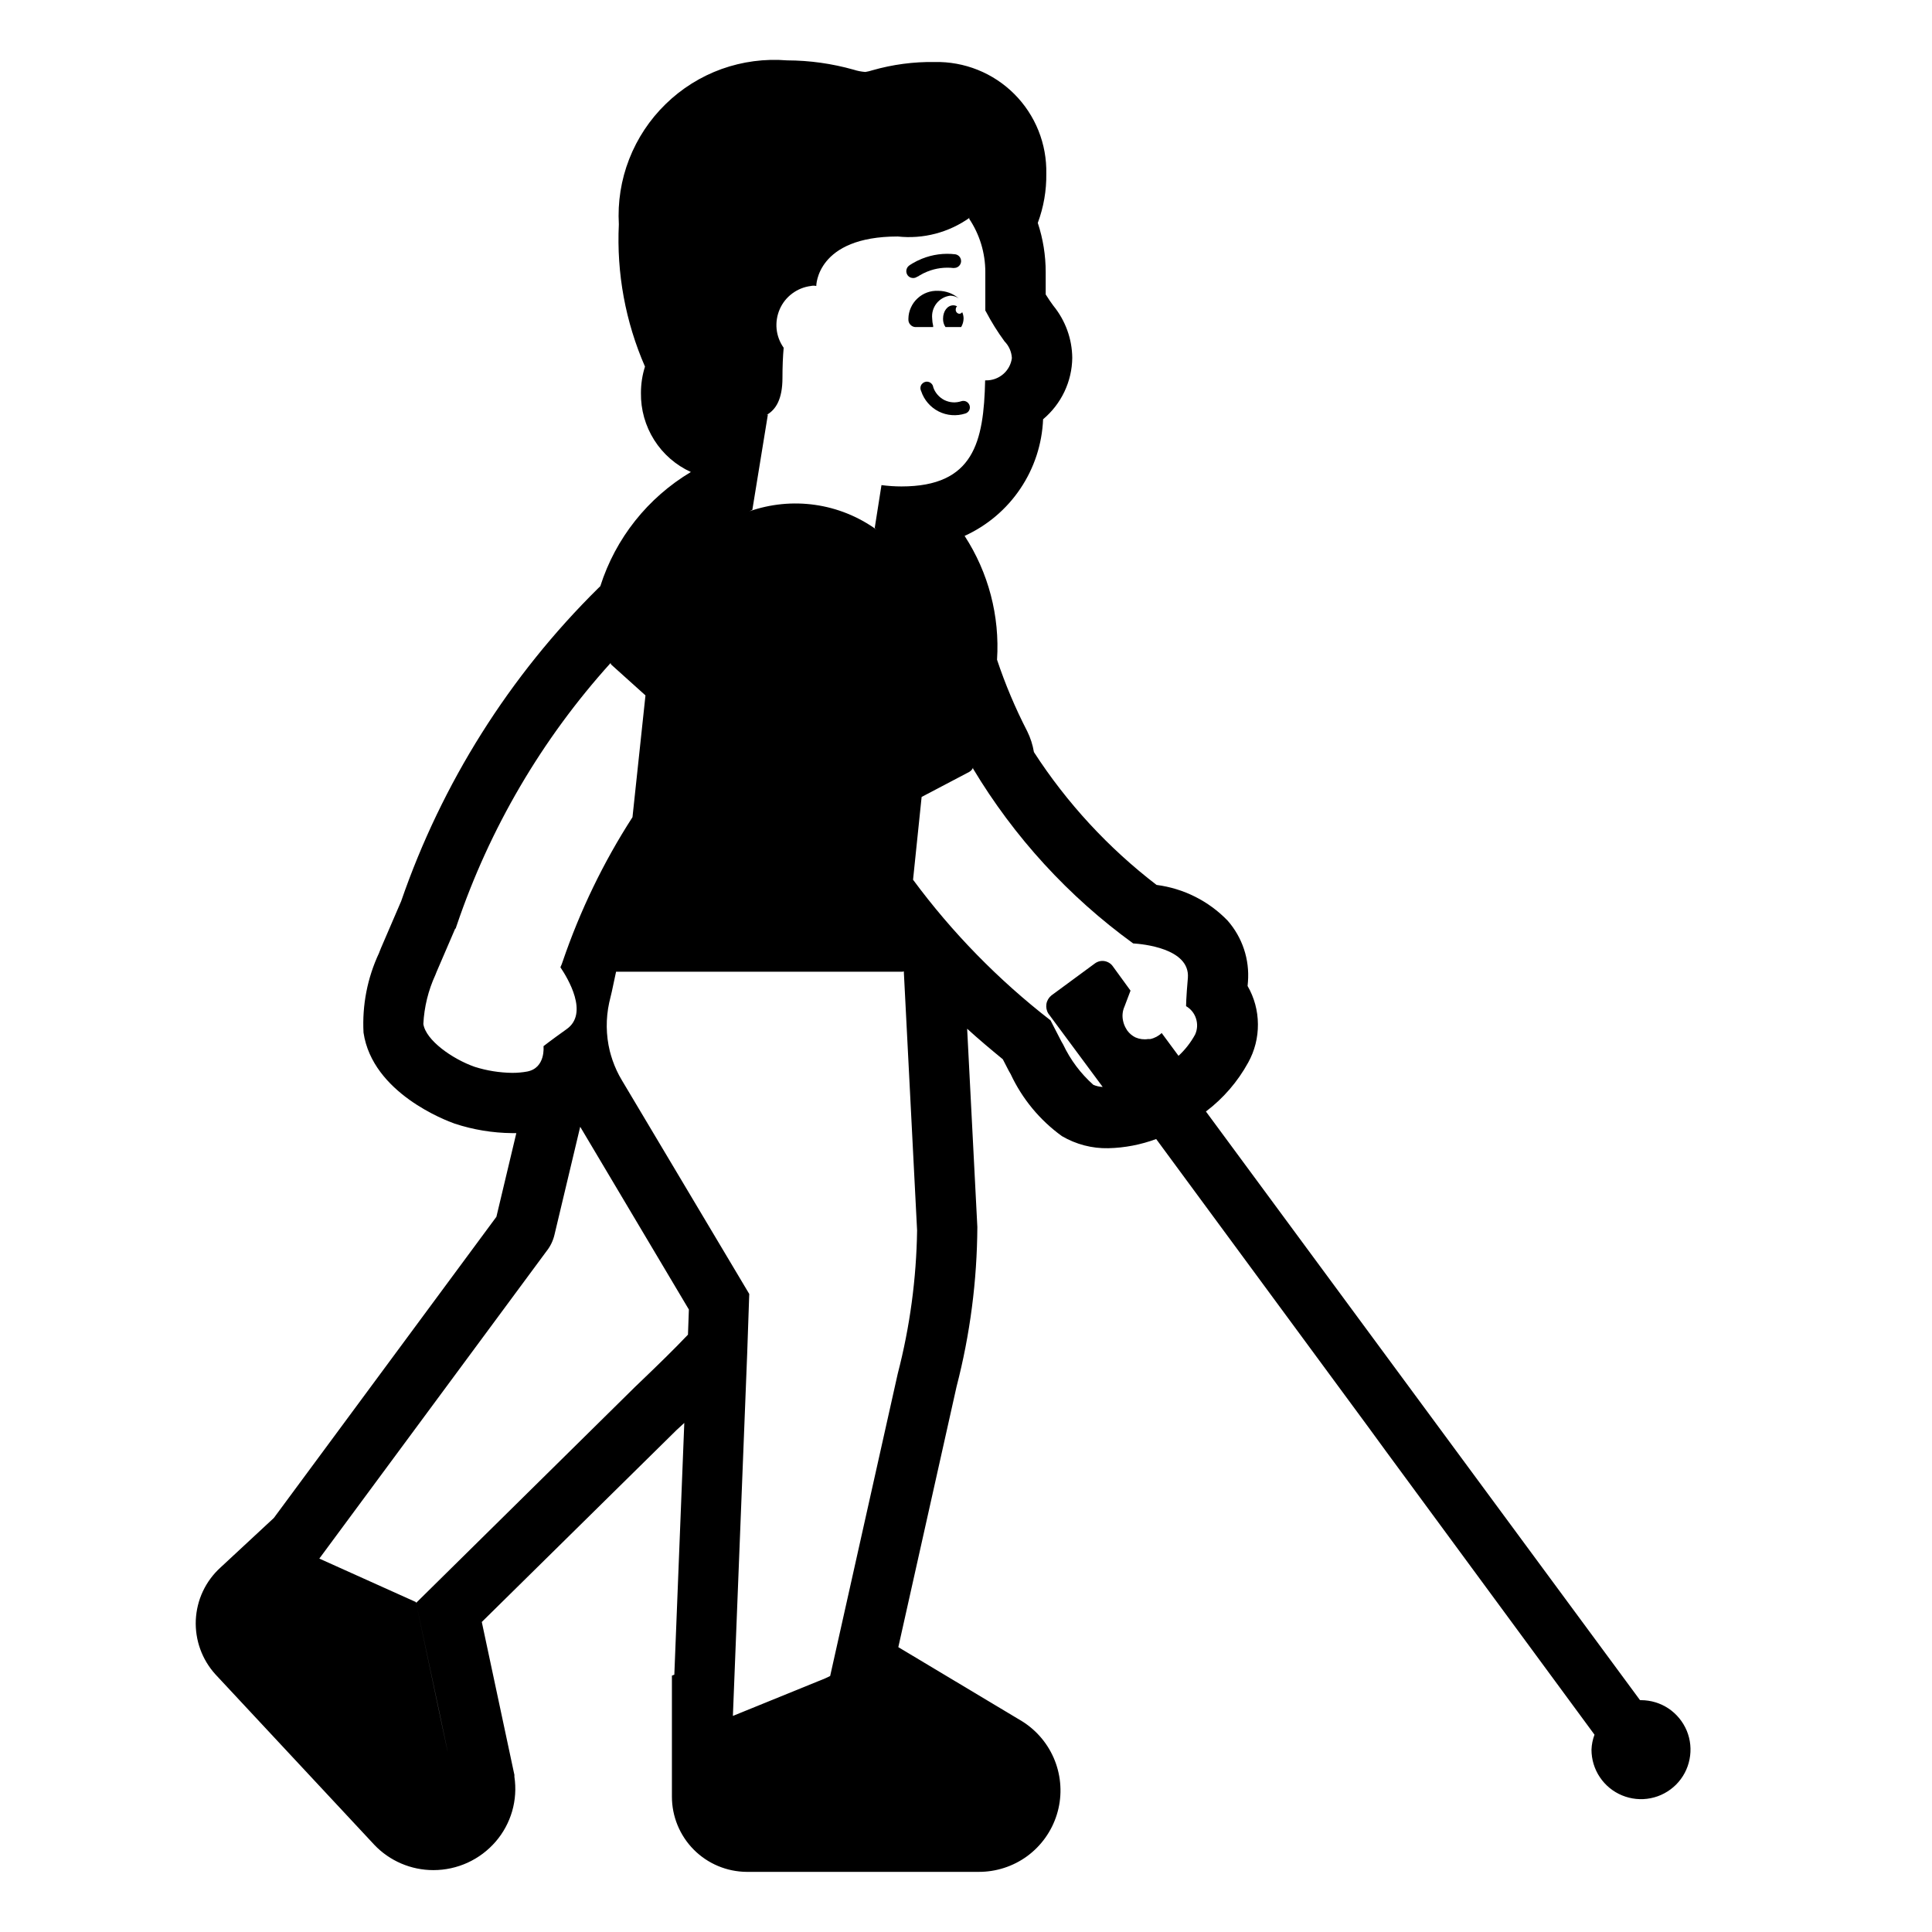
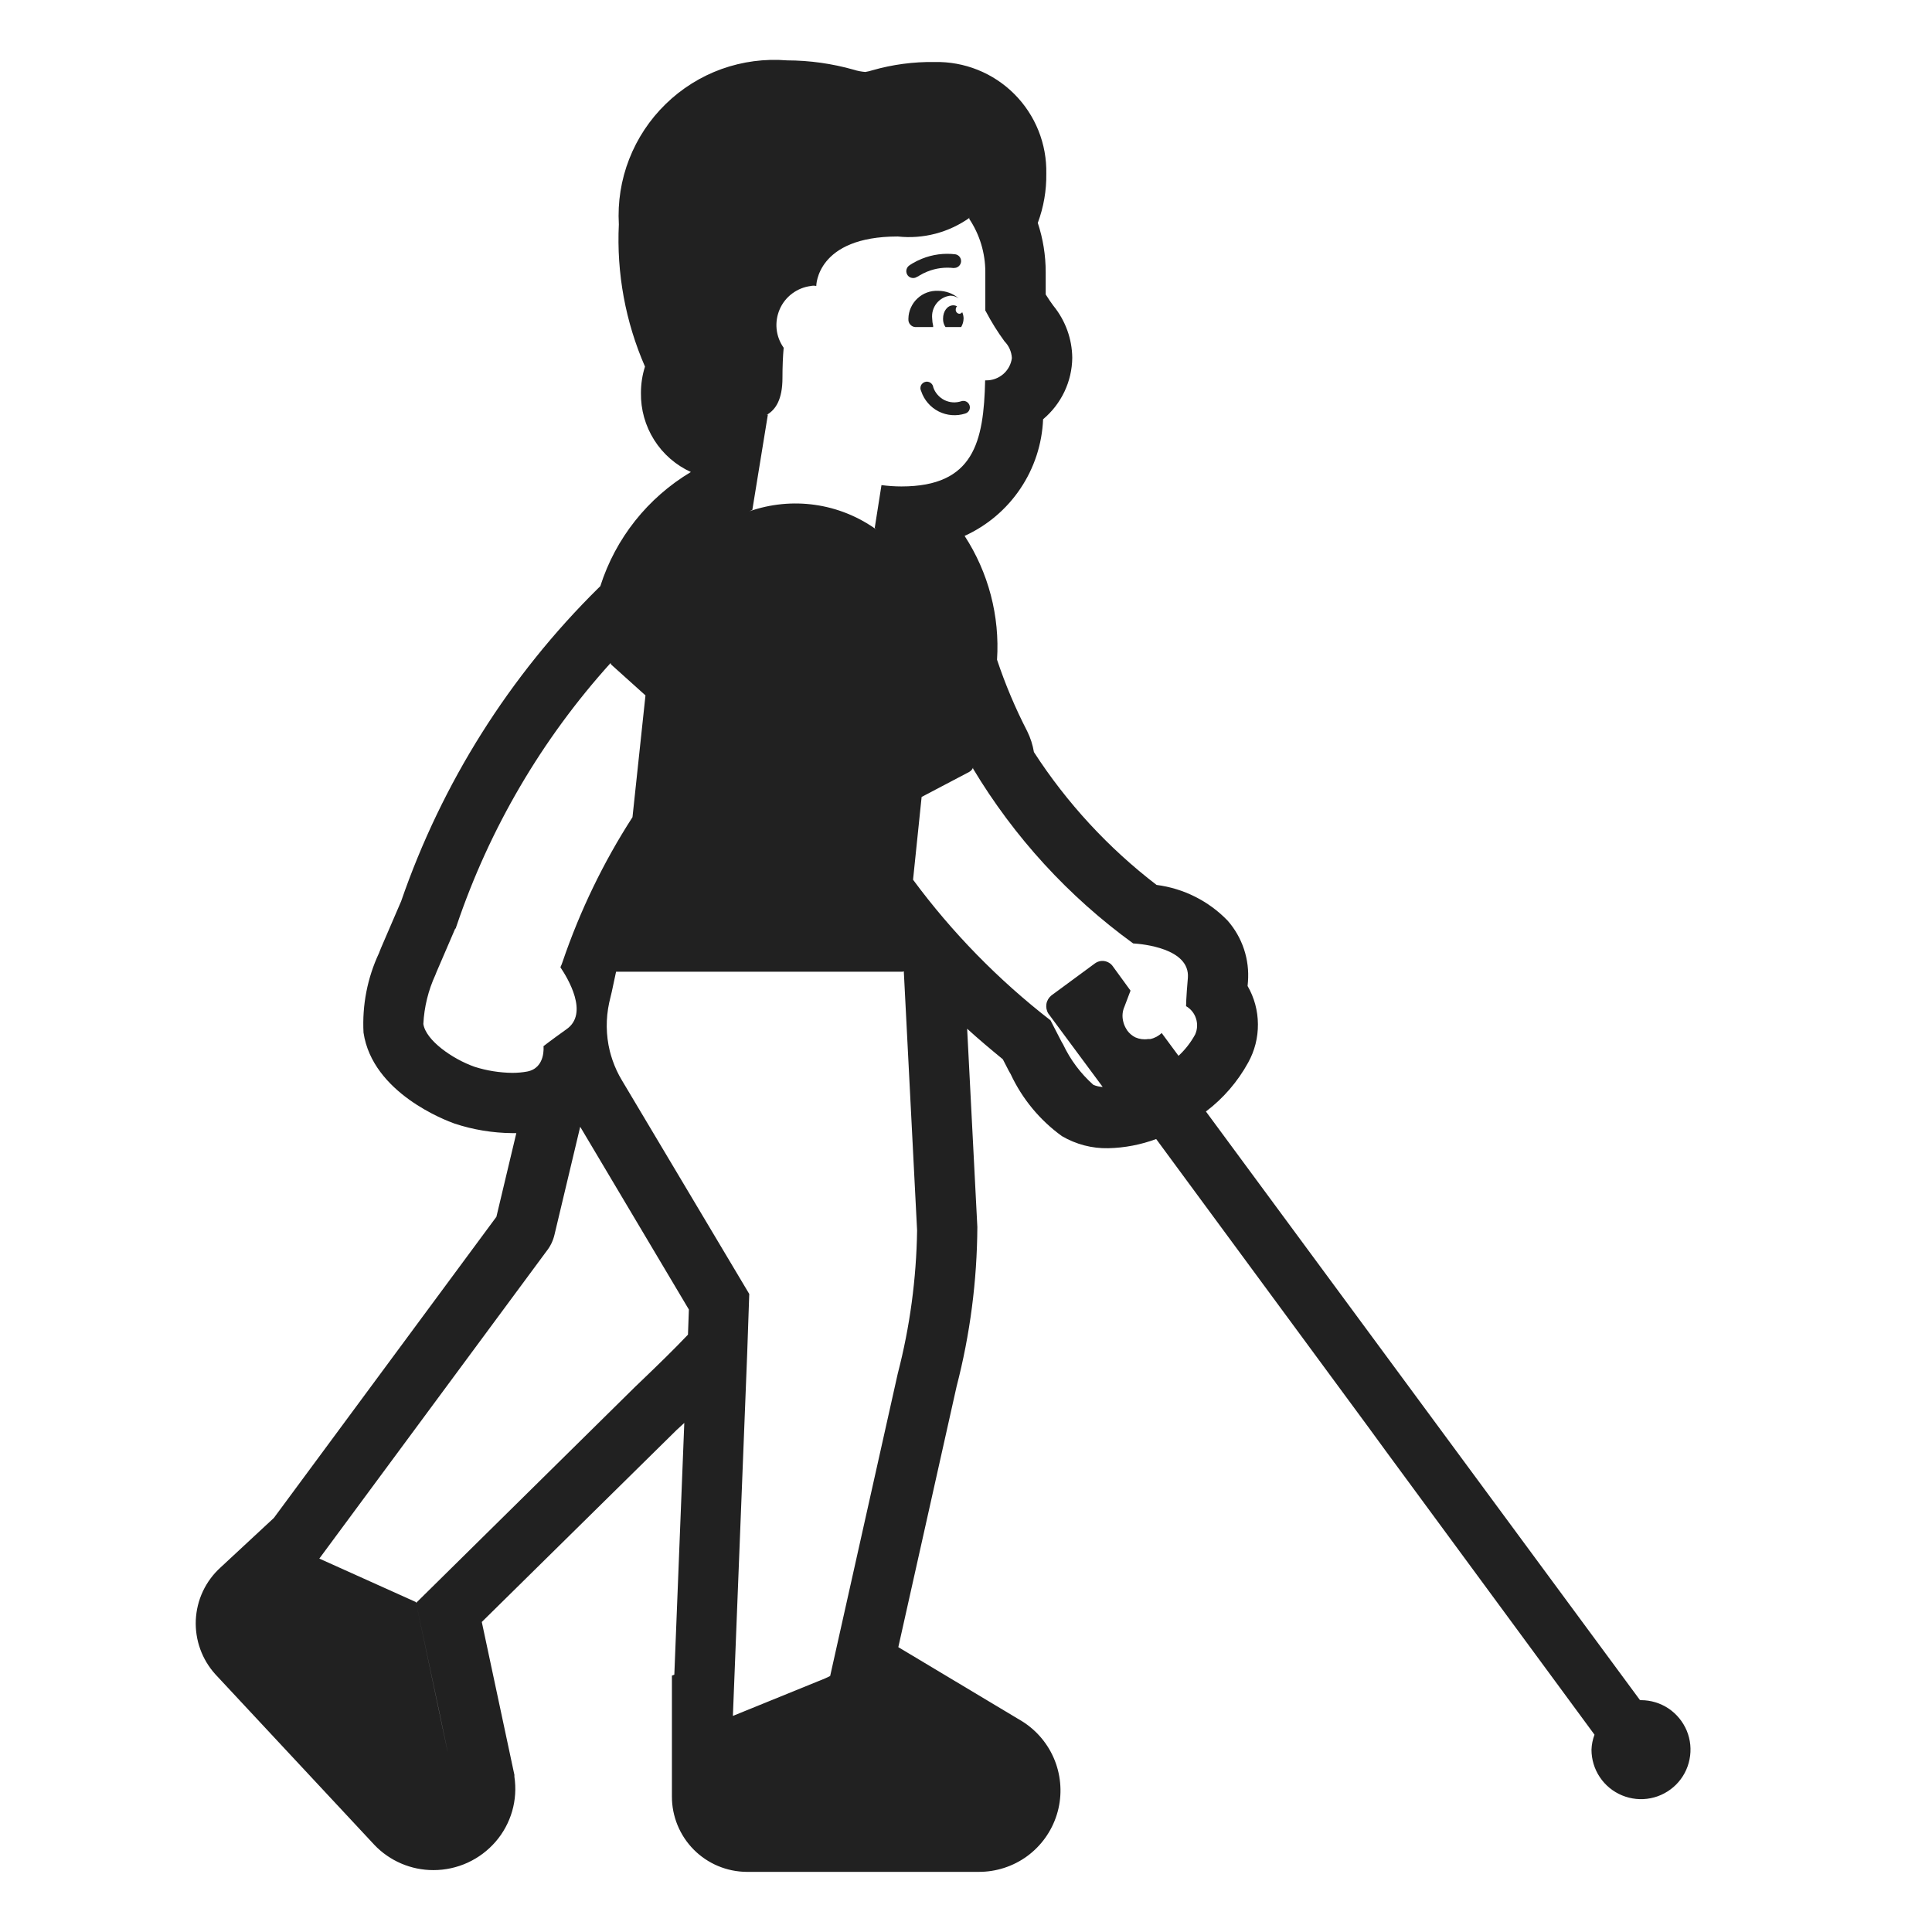
<svg xmlns="http://www.w3.org/2000/svg" width="32" height="32" viewBox="0 0 32 32" fill="none">
-   <path d="M15.8 4.44C15.65 4.422 15.498 4.442 15.358 4.499C15.315 4.516 15.273 4.537 15.233 4.561L15.202 4.581H15.195C15.171 4.6 15.141 4.608 15.111 4.604C15.081 4.601 15.054 4.586 15.035 4.562C15.017 4.538 15.008 4.507 15.012 4.477C15.016 4.447 15.031 4.42 15.055 4.401L15.068 4.392L15.07 4.39C15.08 4.383 15.093 4.374 15.111 4.364C15.162 4.334 15.214 4.308 15.269 4.286C15.445 4.215 15.636 4.189 15.824 4.212C15.853 4.217 15.879 4.233 15.896 4.256C15.914 4.28 15.921 4.309 15.918 4.338C15.914 4.367 15.899 4.394 15.877 4.412C15.854 4.431 15.825 4.44 15.796 4.438L15.8 4.44Z" fill="black" />
-   <path d="M15.54 4.817C15.665 4.817 15.785 4.861 15.88 4.942C15.839 4.913 15.79 4.898 15.74 4.897C15.65 4.908 15.568 4.954 15.512 5.025C15.456 5.096 15.43 5.187 15.44 5.277C15.441 5.317 15.446 5.357 15.456 5.396V5.417H15.156C15.124 5.414 15.095 5.398 15.075 5.374C15.054 5.35 15.044 5.319 15.046 5.287V5.277C15.047 5.214 15.061 5.152 15.087 5.095C15.113 5.037 15.15 4.985 15.196 4.943C15.242 4.9 15.296 4.866 15.355 4.845C15.414 4.823 15.477 4.814 15.54 4.817Z" fill="black" />
-   <path d="M15.66 5.417C15.632 5.376 15.618 5.327 15.62 5.277C15.62 5.157 15.69 5.057 15.79 5.057C15.812 5.057 15.833 5.063 15.852 5.073C15.845 5.08 15.839 5.088 15.835 5.098C15.832 5.107 15.83 5.117 15.83 5.127C15.829 5.135 15.83 5.144 15.833 5.152C15.836 5.16 15.84 5.168 15.845 5.174C15.851 5.181 15.858 5.186 15.865 5.19C15.873 5.194 15.881 5.196 15.89 5.197C15.899 5.197 15.909 5.194 15.917 5.189C15.925 5.185 15.932 5.178 15.937 5.17C15.952 5.203 15.96 5.24 15.96 5.277C15.959 5.326 15.945 5.374 15.92 5.417H15.66Z" fill="black" />
-   <path d="M15.258 6.48C15.251 6.466 15.246 6.451 15.245 6.435C15.244 6.419 15.247 6.404 15.252 6.389C15.258 6.374 15.267 6.361 15.279 6.351C15.29 6.34 15.304 6.332 15.319 6.327C15.334 6.322 15.35 6.32 15.365 6.322C15.381 6.324 15.396 6.33 15.409 6.338C15.422 6.347 15.434 6.358 15.442 6.371C15.451 6.384 15.456 6.399 15.458 6.415C15.473 6.461 15.498 6.503 15.53 6.539C15.561 6.575 15.6 6.605 15.643 6.627C15.687 6.648 15.734 6.661 15.782 6.664C15.83 6.667 15.878 6.66 15.924 6.645C15.951 6.636 15.981 6.639 16.006 6.652C16.031 6.665 16.05 6.688 16.059 6.715C16.063 6.728 16.065 6.742 16.064 6.756C16.063 6.77 16.059 6.784 16.052 6.797C16.046 6.809 16.037 6.82 16.026 6.829C16.015 6.838 16.003 6.845 15.989 6.849C15.843 6.896 15.684 6.884 15.547 6.815C15.411 6.746 15.306 6.625 15.258 6.48Z" fill="black" />
-   <path d="M4.536 25.142L3.651 25.964C3.529 26.075 3.43 26.209 3.36 26.358C3.29 26.507 3.251 26.668 3.243 26.833C3.236 26.997 3.261 27.162 3.317 27.316C3.373 27.471 3.459 27.613 3.57 27.735L6.2 30.556C6.326 30.689 6.478 30.794 6.646 30.866C6.814 30.938 6.995 30.975 7.178 30.975C7.374 30.975 7.567 30.933 7.745 30.852C7.924 30.77 8.082 30.651 8.21 30.503C8.336 30.357 8.429 30.185 8.483 29.999C8.536 29.814 8.549 29.619 8.52 29.428V29.396L8.513 29.365L7.98 26.865L11.207 23.685L11.307 23.593L11.334 23.568L11.169 27.738L11.129 27.754V29.754C11.128 30.084 11.258 30.401 11.49 30.635C11.723 30.87 12.039 31.002 12.369 31.004H16.209C16.498 31.005 16.78 30.914 17.013 30.744C17.246 30.573 17.418 30.332 17.504 30.056C17.59 29.781 17.585 29.485 17.49 29.212C17.395 28.939 17.215 28.704 16.977 28.541L16.95 28.523L16.923 28.506L14.879 27.282L15.844 22.965C16.068 22.102 16.183 21.214 16.188 20.323L16.019 17.039C16.21 17.213 16.41 17.381 16.61 17.545L16.71 17.739L16.739 17.789C16.93 18.199 17.222 18.553 17.589 18.818C17.822 18.954 18.087 19.024 18.357 19.018C18.628 19.012 18.896 18.96 19.15 18.866L22.66 23.632L22.952 24.032L26.41 28.732C26.38 28.811 26.363 28.895 26.36 28.98C26.36 29.142 26.408 29.301 26.498 29.435C26.588 29.57 26.716 29.675 26.866 29.737C27.016 29.799 27.181 29.816 27.34 29.784C27.499 29.753 27.645 29.674 27.76 29.56C27.875 29.445 27.953 29.299 27.984 29.14C28.016 28.981 28 28.816 27.938 28.666C27.875 28.516 27.77 28.388 27.636 28.298C27.501 28.208 27.342 28.16 27.18 28.16H27.164L19.974 18.41C20.262 18.192 20.5 17.916 20.674 17.599C20.782 17.404 20.837 17.186 20.835 16.964C20.834 16.741 20.775 16.523 20.664 16.331L20.67 16.261C20.684 16.078 20.662 15.894 20.604 15.72C20.546 15.546 20.454 15.386 20.333 15.248C20.019 14.923 19.604 14.715 19.156 14.657C18.358 14.045 17.671 13.301 17.125 12.457C17.105 12.337 17.068 12.221 17.014 12.112C16.817 11.73 16.65 11.334 16.514 10.927C16.561 10.203 16.372 9.484 15.977 8.876C16.351 8.706 16.671 8.435 16.9 8.094C17.13 7.753 17.26 7.355 17.277 6.944C17.426 6.819 17.546 6.664 17.63 6.488C17.713 6.313 17.758 6.121 17.76 5.927C17.757 5.612 17.646 5.308 17.447 5.064C17.41 5.013 17.369 4.956 17.32 4.877V4.507C17.32 4.23 17.276 3.955 17.189 3.692C17.286 3.431 17.334 3.155 17.33 2.877C17.335 2.632 17.291 2.39 17.2 2.163C17.109 1.936 16.973 1.73 16.8 1.557C16.627 1.384 16.421 1.248 16.194 1.157C15.967 1.066 15.724 1.022 15.48 1.027C15.132 1.022 14.784 1.068 14.449 1.164C14.411 1.176 14.372 1.186 14.333 1.192C14.268 1.187 14.204 1.175 14.142 1.155C13.782 1.053 13.41 1.001 13.036 1C12.668 0.97 12.299 1.019 11.952 1.143C11.605 1.268 11.289 1.466 11.025 1.724C10.761 1.981 10.555 2.292 10.421 2.636C10.287 2.979 10.229 3.348 10.25 3.716C10.211 4.524 10.359 5.33 10.683 6.072C10.638 6.213 10.616 6.361 10.616 6.509C10.612 6.784 10.688 7.054 10.835 7.287C10.981 7.519 11.193 7.704 11.443 7.818C10.729 8.244 10.195 8.916 9.943 9.709L9.909 9.742C8.436 11.196 7.319 12.971 6.644 14.928L6.621 14.981L6.311 15.701L6.285 15.766L6.278 15.785C6.085 16.196 5.997 16.649 6.021 17.103C6.169 18.105 7.39 18.561 7.531 18.611C7.838 18.712 8.159 18.765 8.482 18.768H8.552L8.222 20.154L4.536 25.142ZM7.548 15.38C7.553 15.362 7.558 15.344 7.565 15.327C8.109 13.72 8.975 12.242 10.112 10.983C10.115 10.986 10.116 10.99 10.117 10.994C10.118 10.999 10.12 11.004 10.124 11.008L10.691 11.518L10.476 13.535C9.994 14.282 9.606 15.086 9.319 15.928C9.309 15.96 9.296 15.991 9.282 16.021C9.403 16.201 9.76 16.787 9.382 17.048C9.102 17.248 9.002 17.328 9.002 17.328C9.002 17.328 9.042 17.688 8.732 17.748C8.65 17.763 8.567 17.77 8.484 17.77C8.273 17.767 8.063 17.734 7.862 17.67C7.492 17.54 7.052 17.23 7.012 16.96C7.026 16.678 7.094 16.402 7.212 16.146L7.23 16.1L7.54 15.38H7.548ZM16.33 6.3H16.317C16.294 7.318 16.131 8.057 14.931 8.057C14.82 8.057 14.71 8.049 14.6 8.035L14.488 8.746C14.494 8.75 14.499 8.754 14.503 8.759C14.508 8.764 14.512 8.768 14.517 8.772C14.215 8.555 13.866 8.414 13.498 8.362C13.133 8.31 12.76 8.347 12.412 8.469C12.419 8.466 12.426 8.463 12.433 8.459C12.442 8.454 12.451 8.449 12.461 8.446L12.719 6.863C12.713 6.871 12.706 6.871 12.7 6.871C12.85 6.785 12.96 6.612 12.96 6.26C12.96 6.072 12.967 5.906 12.98 5.76C12.915 5.668 12.874 5.561 12.863 5.449C12.852 5.337 12.87 5.224 12.915 5.121C12.96 5.018 13.031 4.928 13.122 4.861C13.212 4.794 13.318 4.751 13.43 4.737C13.46 4.73 13.49 4.73 13.52 4.737C13.52 4.737 13.52 3.917 14.87 3.917C15.293 3.963 15.717 3.851 16.063 3.604C16.057 3.609 16.051 3.621 16.051 3.621C16.227 3.883 16.32 4.191 16.32 4.507V5.144L16.33 5.16C16.42 5.332 16.523 5.497 16.638 5.654C16.711 5.728 16.754 5.826 16.76 5.93C16.747 6.034 16.695 6.129 16.616 6.197C16.536 6.265 16.435 6.302 16.33 6.3ZM14.87 22.75L13.75 27.76L13.668 27.799L12.139 28.421L12.376 22.414L12.41 21.432L10.3 17.892C10.237 17.788 10.186 17.677 10.146 17.562C10.128 17.508 10.113 17.46 10.1 17.408C10.036 17.145 10.033 16.872 10.09 16.608L10.134 16.423L10.204 16.095H14.954L14.96 16.09H14.97L15.19 20.38C15.178 21.18 15.071 21.976 14.87 22.75ZM17.4 16.9C16.538 16.232 15.771 15.448 15.123 14.571L15.265 13.2L16.054 12.785C16.082 12.769 16.105 12.744 16.117 12.714V12.731C16.797 13.865 17.699 14.85 18.769 15.626C18.918 15.635 19.711 15.706 19.675 16.195C19.645 16.535 19.645 16.665 19.645 16.665C19.724 16.711 19.783 16.784 19.81 16.871C19.838 16.958 19.833 17.052 19.795 17.135C19.723 17.267 19.63 17.386 19.52 17.488L19.241 17.11C19.189 17.16 19.123 17.195 19.052 17.21H19.015C18.944 17.221 18.871 17.211 18.805 17.182C18.751 17.155 18.704 17.115 18.669 17.066C18.66 17.052 18.651 17.037 18.643 17.022C18.623 16.985 18.609 16.946 18.601 16.905C18.584 16.827 18.592 16.745 18.625 16.672L18.725 16.408L18.434 16.008C18.418 15.984 18.397 15.964 18.373 15.949C18.349 15.934 18.323 15.924 18.295 15.919C18.267 15.914 18.238 15.915 18.21 15.922C18.183 15.929 18.157 15.941 18.134 15.958L17.414 16.488C17.371 16.523 17.341 16.573 17.332 16.628C17.323 16.684 17.334 16.74 17.364 16.788L18.264 18.003C18.211 18.001 18.158 17.989 18.109 17.968C17.899 17.781 17.729 17.554 17.609 17.3L17.579 17.248L17.4 16.9ZM10.615 22.879L10.52 22.97L6.892 26.549C7.555 29.661 7.622 30.002 6.889 26.535L5.289 25.815L9.054 20.721C9.117 20.642 9.161 20.549 9.184 20.451L9.61 18.663L11.41 21.69L11.395 22.106C11.163 22.35 10.903 22.603 10.615 22.879Z" fill="black" />
+   <path d="M15.8 4.44C15.65 4.422 15.498 4.442 15.358 4.499C15.315 4.516 15.273 4.537 15.233 4.561L15.202 4.581H15.195C15.171 4.6 15.141 4.608 15.111 4.604C15.081 4.601 15.054 4.586 15.035 4.562C15.017 4.538 15.008 4.507 15.012 4.477C15.016 4.447 15.031 4.42 15.055 4.401L15.068 4.392L15.07 4.39C15.08 4.383 15.093 4.374 15.111 4.364C15.162 4.334 15.214 4.308 15.269 4.286C15.445 4.215 15.636 4.189 15.824 4.212C15.853 4.217 15.879 4.233 15.896 4.256C15.914 4.28 15.921 4.309 15.918 4.338C15.914 4.367 15.899 4.394 15.877 4.412C15.854 4.431 15.825 4.44 15.796 4.438L15.8 4.44Z" fill="#212121" />
+   <path d="M15.54 4.817C15.665 4.817 15.785 4.861 15.88 4.942C15.839 4.913 15.79 4.898 15.74 4.897C15.65 4.908 15.568 4.954 15.512 5.025C15.456 5.096 15.43 5.187 15.44 5.277C15.441 5.317 15.446 5.357 15.456 5.396V5.417H15.156C15.124 5.414 15.095 5.398 15.075 5.374C15.054 5.35 15.044 5.319 15.046 5.287V5.277C15.047 5.214 15.061 5.152 15.087 5.095C15.113 5.037 15.15 4.985 15.196 4.943C15.242 4.9 15.296 4.866 15.355 4.845C15.414 4.823 15.477 4.814 15.54 4.817Z" fill="#212121" />
+   <path d="M15.66 5.417C15.632 5.376 15.618 5.327 15.62 5.277C15.62 5.157 15.69 5.057 15.79 5.057C15.812 5.057 15.833 5.063 15.852 5.073C15.845 5.08 15.839 5.088 15.835 5.098C15.832 5.107 15.83 5.117 15.83 5.127C15.829 5.135 15.83 5.144 15.833 5.152C15.836 5.16 15.84 5.168 15.845 5.174C15.851 5.181 15.858 5.186 15.865 5.19C15.873 5.194 15.881 5.196 15.89 5.197C15.899 5.197 15.909 5.194 15.917 5.189C15.925 5.185 15.932 5.178 15.937 5.17C15.952 5.203 15.96 5.24 15.96 5.277C15.959 5.326 15.945 5.374 15.92 5.417H15.66Z" fill="#212121" />
+   <path d="M15.258 6.48C15.251 6.466 15.246 6.451 15.245 6.435C15.244 6.419 15.247 6.404 15.252 6.389C15.258 6.374 15.267 6.361 15.279 6.351C15.29 6.34 15.304 6.332 15.319 6.327C15.334 6.322 15.35 6.32 15.365 6.322C15.381 6.324 15.396 6.33 15.409 6.338C15.422 6.347 15.434 6.358 15.442 6.371C15.451 6.384 15.456 6.399 15.458 6.415C15.473 6.461 15.498 6.503 15.53 6.539C15.561 6.575 15.6 6.605 15.643 6.627C15.687 6.648 15.734 6.661 15.782 6.664C15.83 6.667 15.878 6.66 15.924 6.645C15.951 6.636 15.981 6.639 16.006 6.652C16.031 6.665 16.05 6.688 16.059 6.715C16.063 6.728 16.065 6.742 16.064 6.756C16.063 6.77 16.059 6.784 16.052 6.797C16.046 6.809 16.037 6.82 16.026 6.829C16.015 6.838 16.003 6.845 15.989 6.849C15.843 6.896 15.684 6.884 15.547 6.815C15.411 6.746 15.306 6.625 15.258 6.48Z" fill="#212121" />
+   <path d="M4.536 25.142L3.651 25.964C3.529 26.075 3.43 26.209 3.36 26.358C3.29 26.507 3.251 26.668 3.243 26.833C3.236 26.997 3.261 27.162 3.317 27.316C3.373 27.471 3.459 27.613 3.57 27.735L6.2 30.556C6.326 30.689 6.478 30.794 6.646 30.866C6.814 30.938 6.995 30.975 7.178 30.975C7.374 30.975 7.567 30.933 7.745 30.852C7.924 30.77 8.082 30.651 8.21 30.503C8.336 30.357 8.429 30.185 8.483 29.999C8.536 29.814 8.549 29.619 8.52 29.428V29.396L8.513 29.365L7.98 26.865L11.207 23.685L11.307 23.593L11.334 23.568L11.169 27.738L11.129 27.754V29.754C11.128 30.084 11.258 30.401 11.49 30.635C11.723 30.87 12.039 31.002 12.369 31.004H16.209C16.498 31.005 16.78 30.914 17.013 30.744C17.246 30.573 17.418 30.332 17.504 30.056C17.59 29.781 17.585 29.485 17.49 29.212C17.395 28.939 17.215 28.704 16.977 28.541L16.95 28.523L16.923 28.506L14.879 27.282L15.844 22.965C16.068 22.102 16.183 21.214 16.188 20.323L16.019 17.039C16.21 17.213 16.41 17.381 16.61 17.545L16.71 17.739L16.739 17.789C16.93 18.199 17.222 18.553 17.589 18.818C17.822 18.954 18.087 19.024 18.357 19.018C18.628 19.012 18.896 18.96 19.15 18.866L22.66 23.632L22.952 24.032L26.41 28.732C26.38 28.811 26.363 28.895 26.36 28.98C26.36 29.142 26.408 29.301 26.498 29.435C26.588 29.57 26.716 29.675 26.866 29.737C27.016 29.799 27.181 29.816 27.34 29.784C27.499 29.753 27.645 29.674 27.76 29.56C27.875 29.445 27.953 29.299 27.984 29.14C28.016 28.981 28 28.816 27.938 28.666C27.875 28.516 27.77 28.388 27.636 28.298C27.501 28.208 27.342 28.16 27.18 28.16H27.164L19.974 18.41C20.262 18.192 20.5 17.916 20.674 17.599C20.782 17.404 20.837 17.186 20.835 16.964C20.834 16.741 20.775 16.523 20.664 16.331L20.67 16.261C20.684 16.078 20.662 15.894 20.604 15.72C20.546 15.546 20.454 15.386 20.333 15.248C20.019 14.923 19.604 14.715 19.156 14.657C18.358 14.045 17.671 13.301 17.125 12.457C17.105 12.337 17.068 12.221 17.014 12.112C16.817 11.73 16.65 11.334 16.514 10.927C16.561 10.203 16.372 9.484 15.977 8.876C16.351 8.706 16.671 8.435 16.9 8.094C17.13 7.753 17.26 7.355 17.277 6.944C17.426 6.819 17.546 6.664 17.63 6.488C17.713 6.313 17.758 6.121 17.76 5.927C17.757 5.612 17.646 5.308 17.447 5.064C17.41 5.013 17.369 4.956 17.32 4.877V4.507C17.32 4.23 17.276 3.955 17.189 3.692C17.286 3.431 17.334 3.155 17.33 2.877C17.335 2.632 17.291 2.39 17.2 2.163C17.109 1.936 16.973 1.73 16.8 1.557C16.627 1.384 16.421 1.248 16.194 1.157C15.967 1.066 15.724 1.022 15.48 1.027C15.132 1.022 14.784 1.068 14.449 1.164C14.411 1.176 14.372 1.186 14.333 1.192C14.268 1.187 14.204 1.175 14.142 1.155C13.782 1.053 13.41 1.001 13.036 1C12.668 0.97 12.299 1.019 11.952 1.143C11.605 1.268 11.289 1.466 11.025 1.724C10.761 1.981 10.555 2.292 10.421 2.636C10.287 2.979 10.229 3.348 10.25 3.716C10.211 4.524 10.359 5.33 10.683 6.072C10.638 6.213 10.616 6.361 10.616 6.509C10.612 6.784 10.688 7.054 10.835 7.287C10.981 7.519 11.193 7.704 11.443 7.818C10.729 8.244 10.195 8.916 9.943 9.709L9.909 9.742C8.436 11.196 7.319 12.971 6.644 14.928L6.621 14.981L6.311 15.701L6.285 15.766L6.278 15.785C6.085 16.196 5.997 16.649 6.021 17.103C6.169 18.105 7.39 18.561 7.531 18.611C7.838 18.712 8.159 18.765 8.482 18.768H8.552L8.222 20.154L4.536 25.142ZM7.548 15.38C7.553 15.362 7.558 15.344 7.565 15.327C8.109 13.72 8.975 12.242 10.112 10.983C10.115 10.986 10.116 10.99 10.117 10.994C10.118 10.999 10.12 11.004 10.124 11.008L10.691 11.518L10.476 13.535C9.994 14.282 9.606 15.086 9.319 15.928C9.309 15.96 9.296 15.991 9.282 16.021C9.403 16.201 9.76 16.787 9.382 17.048C9.102 17.248 9.002 17.328 9.002 17.328C9.002 17.328 9.042 17.688 8.732 17.748C8.65 17.763 8.567 17.77 8.484 17.77C8.273 17.767 8.063 17.734 7.862 17.67C7.492 17.54 7.052 17.23 7.012 16.96C7.026 16.678 7.094 16.402 7.212 16.146L7.23 16.1L7.54 15.38H7.548ZM16.33 6.3H16.317C16.294 7.318 16.131 8.057 14.931 8.057C14.82 8.057 14.71 8.049 14.6 8.035L14.488 8.746C14.494 8.75 14.499 8.754 14.503 8.759C14.508 8.764 14.512 8.768 14.517 8.772C14.215 8.555 13.866 8.414 13.498 8.362C13.133 8.31 12.76 8.347 12.412 8.469C12.419 8.466 12.426 8.463 12.433 8.459C12.442 8.454 12.451 8.449 12.461 8.446L12.719 6.863C12.713 6.871 12.706 6.871 12.7 6.871C12.85 6.785 12.96 6.612 12.96 6.26C12.96 6.072 12.967 5.906 12.98 5.76C12.915 5.668 12.874 5.561 12.863 5.449C12.852 5.337 12.87 5.224 12.915 5.121C12.96 5.018 13.031 4.928 13.122 4.861C13.212 4.794 13.318 4.751 13.43 4.737C13.46 4.73 13.49 4.73 13.52 4.737C13.52 4.737 13.52 3.917 14.87 3.917C15.293 3.963 15.717 3.851 16.063 3.604C16.057 3.609 16.051 3.621 16.051 3.621C16.227 3.883 16.32 4.191 16.32 4.507V5.144L16.33 5.16C16.42 5.332 16.523 5.497 16.638 5.654C16.711 5.728 16.754 5.826 16.76 5.93C16.747 6.034 16.695 6.129 16.616 6.197C16.536 6.265 16.435 6.302 16.33 6.3ZM14.87 22.75L13.75 27.76L13.668 27.799L12.139 28.421L12.376 22.414L12.41 21.432L10.3 17.892C10.237 17.788 10.186 17.677 10.146 17.562C10.128 17.508 10.113 17.46 10.1 17.408C10.036 17.145 10.033 16.872 10.09 16.608L10.134 16.423L10.204 16.095H14.954L14.96 16.09H14.97L15.19 20.38C15.178 21.18 15.071 21.976 14.87 22.75ZM17.4 16.9C16.538 16.232 15.771 15.448 15.123 14.571L15.265 13.2L16.054 12.785C16.082 12.769 16.105 12.744 16.117 12.714V12.731C16.797 13.865 17.699 14.85 18.769 15.626C18.918 15.635 19.711 15.706 19.675 16.195C19.645 16.535 19.645 16.665 19.645 16.665C19.724 16.711 19.783 16.784 19.81 16.871C19.838 16.958 19.833 17.052 19.795 17.135C19.723 17.267 19.63 17.386 19.52 17.488L19.241 17.11C19.189 17.16 19.123 17.195 19.052 17.21H19.015C18.944 17.221 18.871 17.211 18.805 17.182C18.751 17.155 18.704 17.115 18.669 17.066C18.66 17.052 18.651 17.037 18.643 17.022C18.623 16.985 18.609 16.946 18.601 16.905C18.584 16.827 18.592 16.745 18.625 16.672L18.725 16.408L18.434 16.008C18.418 15.984 18.397 15.964 18.373 15.949C18.349 15.934 18.323 15.924 18.295 15.919C18.267 15.914 18.238 15.915 18.21 15.922C18.183 15.929 18.157 15.941 18.134 15.958L17.414 16.488C17.371 16.523 17.341 16.573 17.332 16.628C17.323 16.684 17.334 16.74 17.364 16.788L18.264 18.003C18.211 18.001 18.158 17.989 18.109 17.968C17.899 17.781 17.729 17.554 17.609 17.3L17.579 17.248L17.4 16.9ZM10.615 22.879L10.52 22.97L6.892 26.549C7.555 29.661 7.622 30.002 6.889 26.535L5.289 25.815L9.054 20.721C9.117 20.642 9.161 20.549 9.184 20.451L9.61 18.663L11.41 21.69L11.395 22.106C11.163 22.35 10.903 22.603 10.615 22.879Z" fill="#212121" />
</svg>
